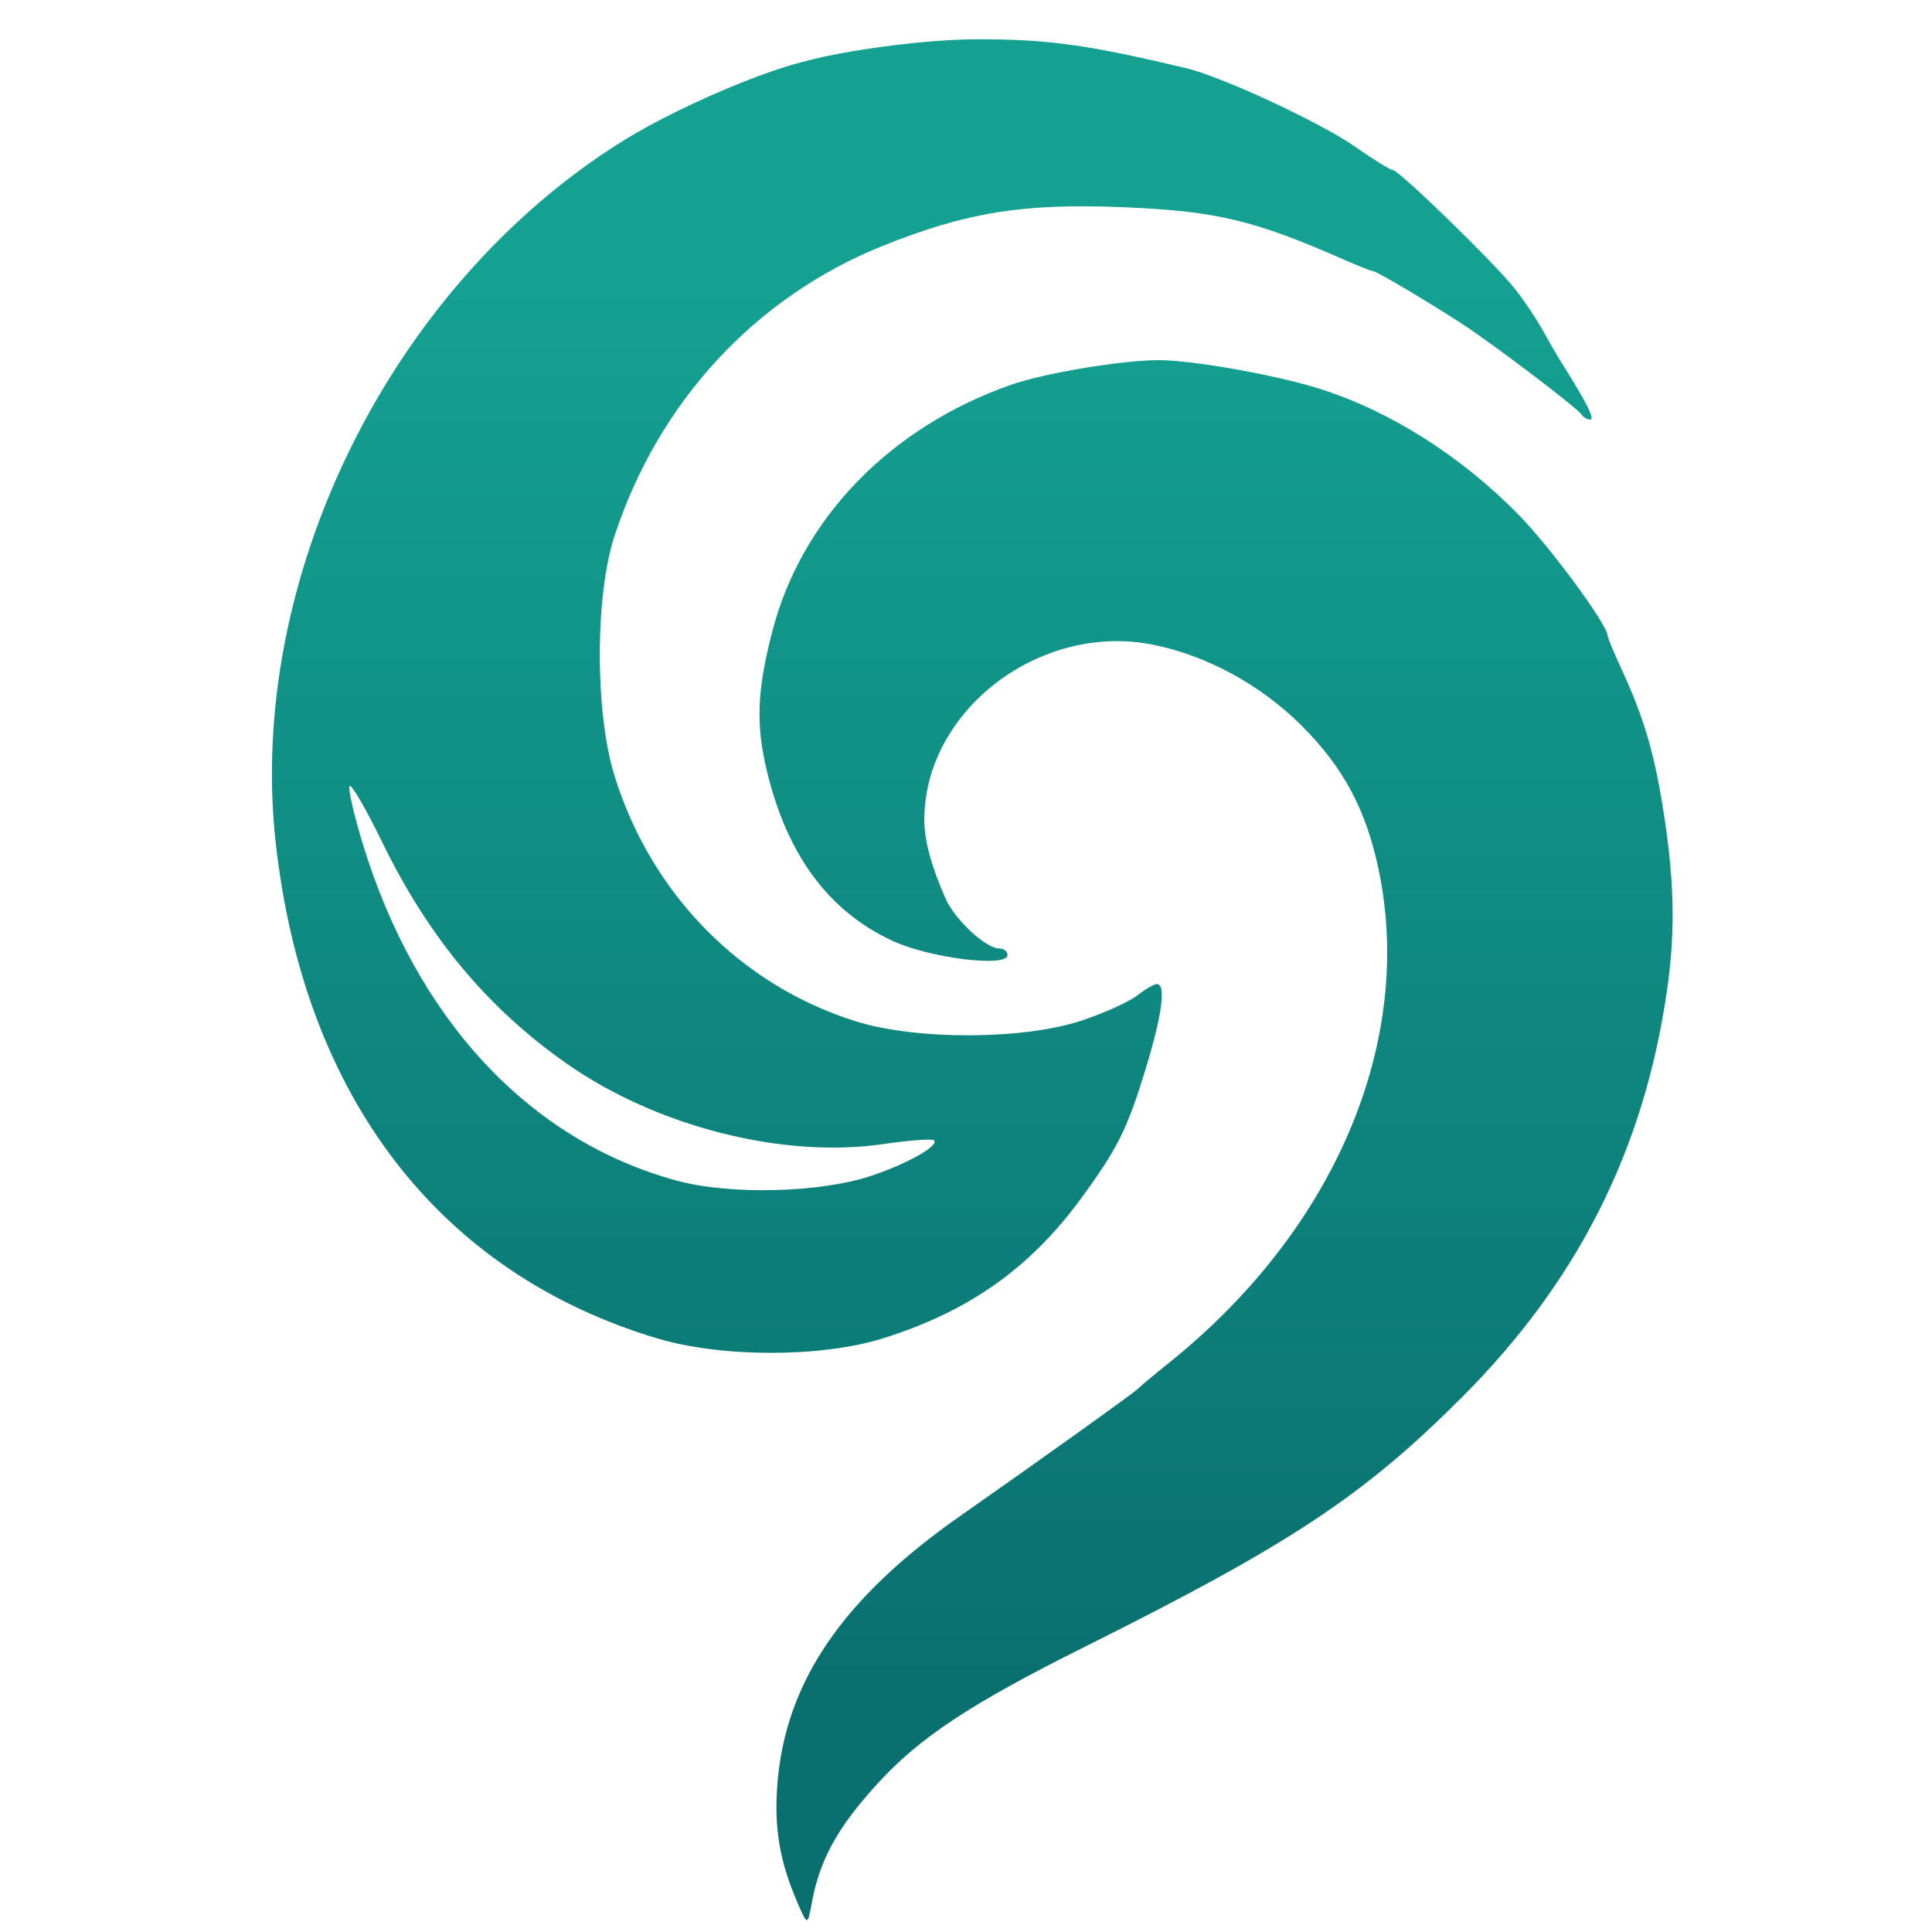
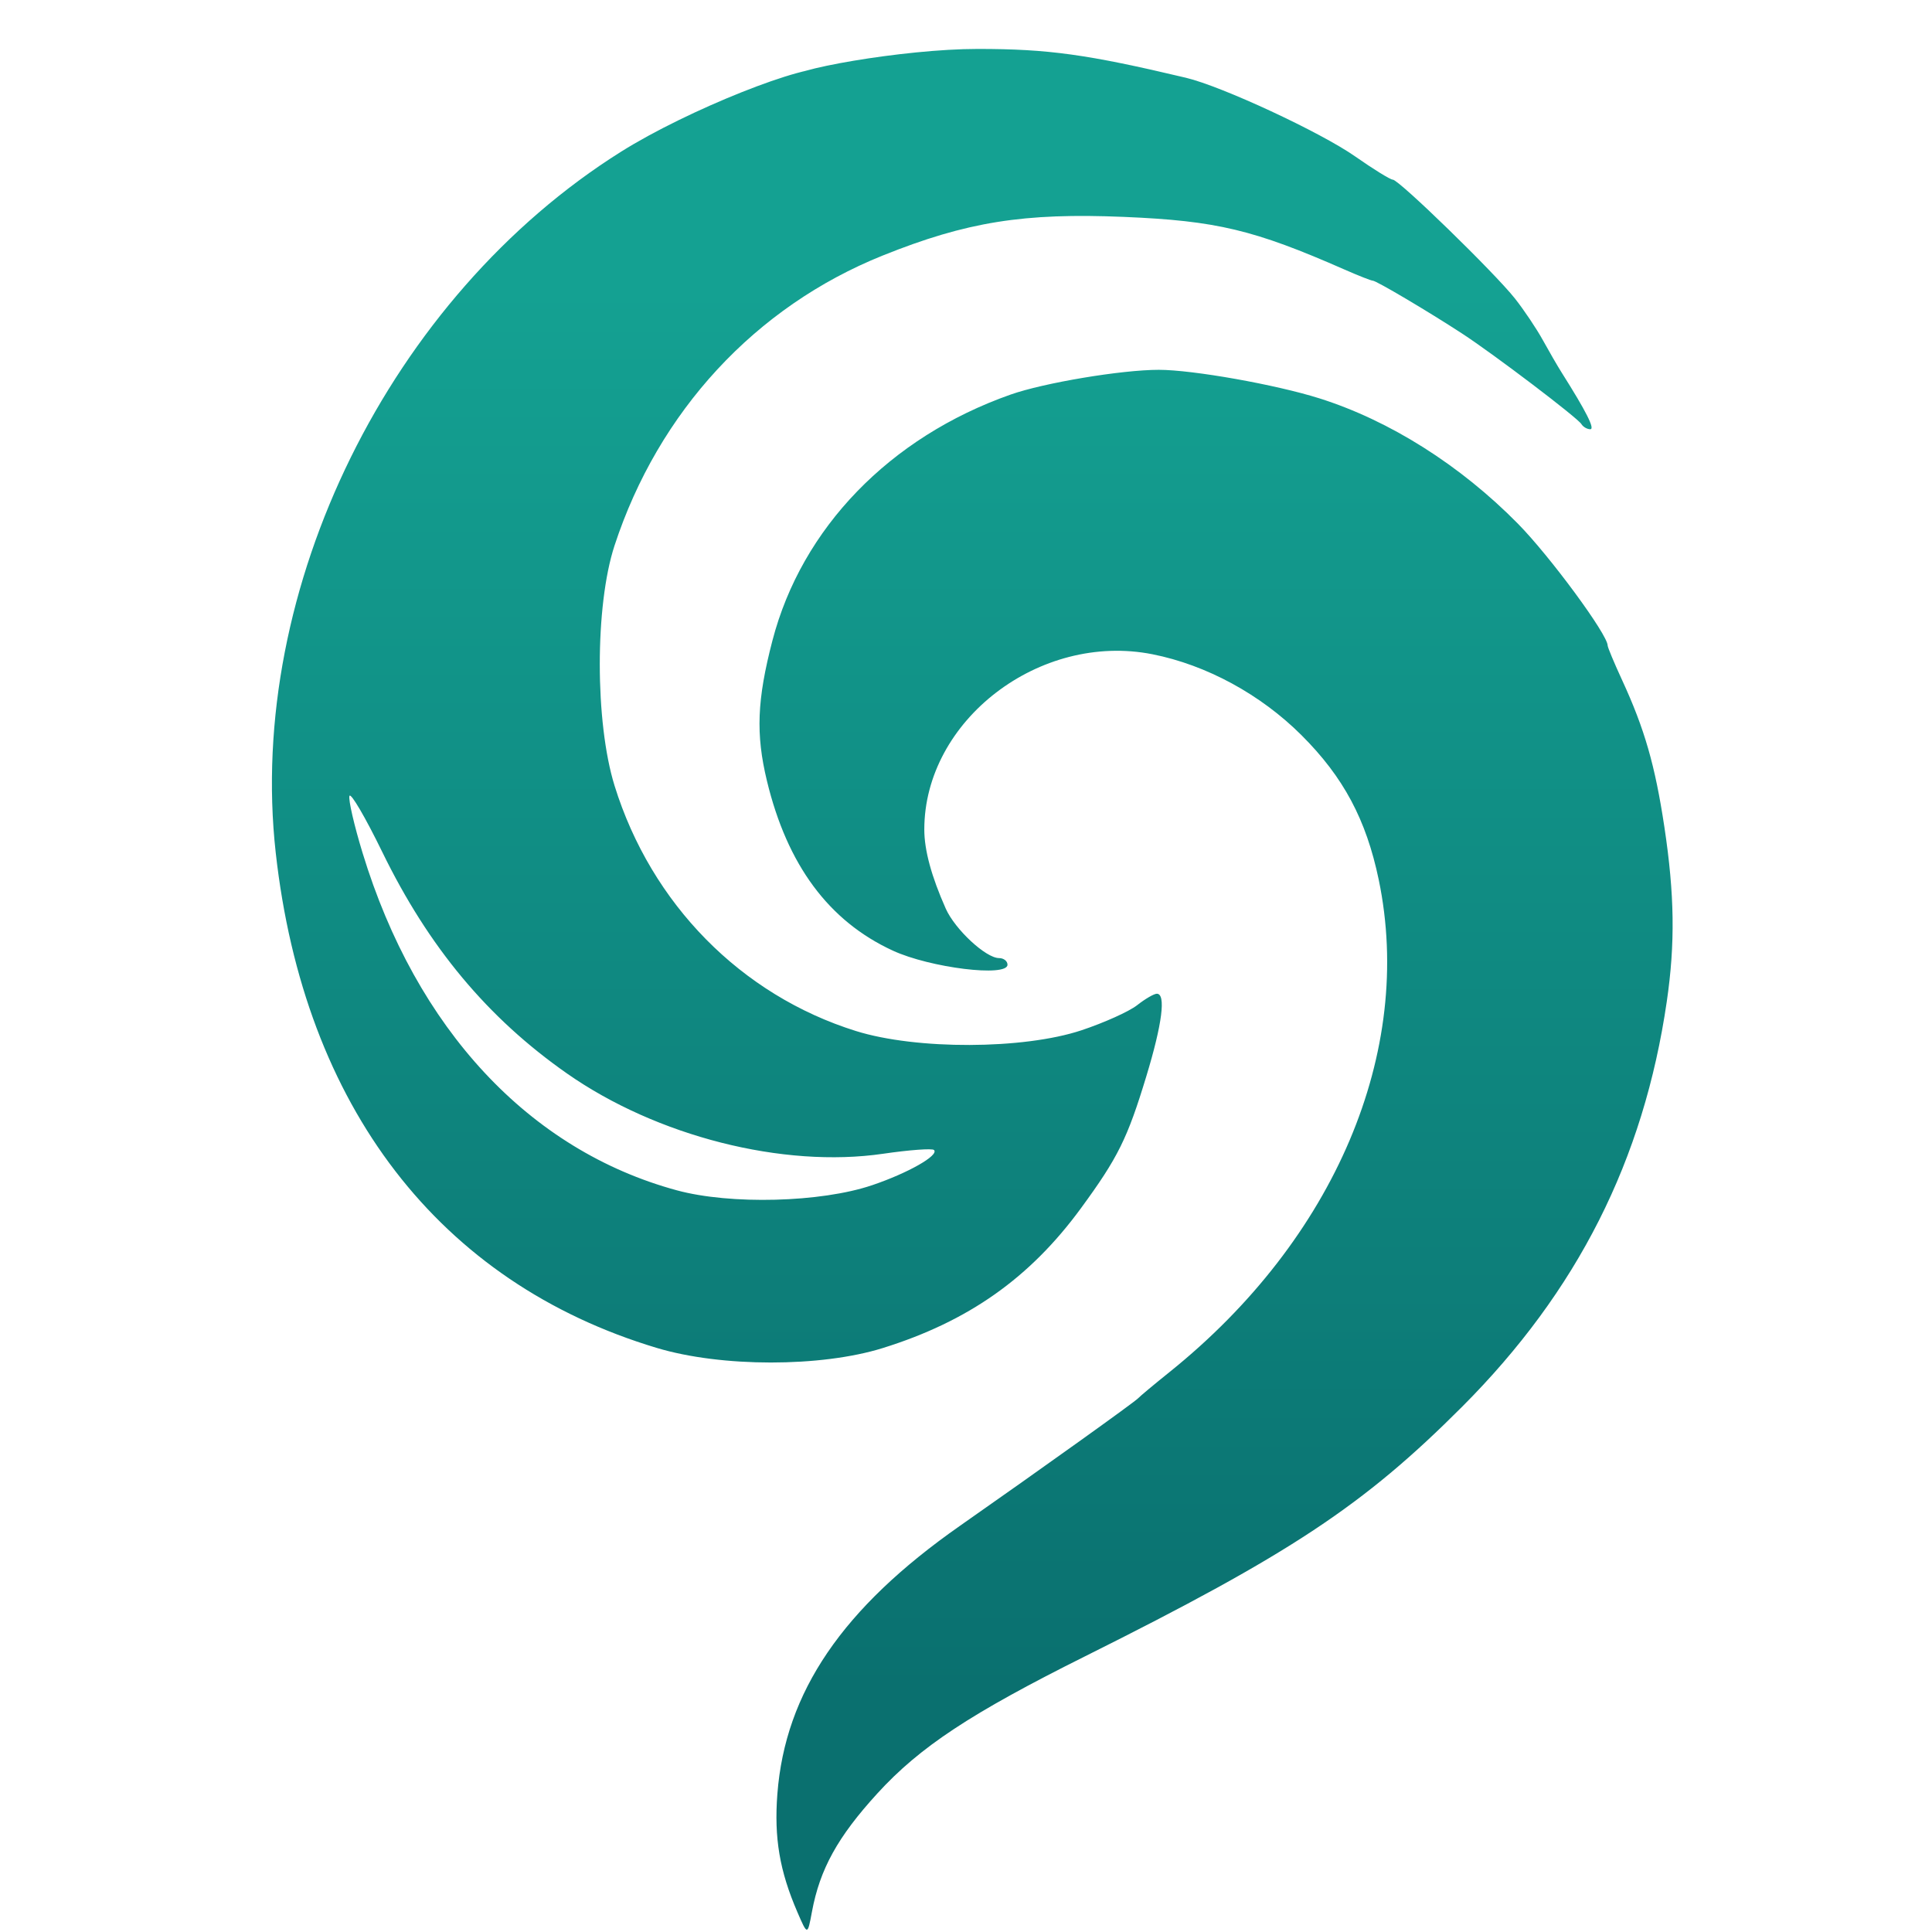
<svg xmlns="http://www.w3.org/2000/svg" xmlns:xlink="http://www.w3.org/1999/xlink" version="1.1" id="svg1" width="400" height="400" viewBox="0 0 400 400">
  <defs id="defs1">
    <linearGradient id="linearGradient1">
      <stop style="stop-color:#0a706f;stop-opacity:1;" offset="0" id="stop1" />
      <stop style="stop-color:#14a192;stop-opacity:1;" offset="1" id="stop2" />
    </linearGradient>
-     <linearGradient xlink:href="#linearGradient1" id="linearGradient2" x1="202.073" y1="322.113" x2="202.073" y2="86.391" gradientUnits="userSpaceOnUse" gradientTransform="matrix(1.230262,0,0,1.230262,-47.30376,-48.46162)" />
+     <linearGradient xlink:href="#linearGradient1" id="linearGradient2" x1="202.073" y1="322.113" x2="202.073" y2="86.391" gradientUnits="userSpaceOnUse" gradientTransform="matrix(1.230262,0,0,1.230262,-47.30376,-46.46162)" />
  </defs>
  <g id="g1">
-     <path style="fill:url(#linearGradient2);stroke-width:1.23" d="m 165.079,393.854 c -3.673,-8.504 -4.83,-15.344 -4.133,-24.43 1.618,-21.093 13.47,-38.495 37.823,-55.536 16.941,-11.855 36.225,-25.661 36.887,-26.408 0.338,-0.382 3.275,-2.833 6.526,-5.445 34.173,-27.466 50.679,-66.338 43.27,-101.894 -2.594,-12.447 -7.296,-21.249 -15.979,-29.914 -8.479,-8.462 -19.696,-14.556 -30.862,-16.768 -23.37,-4.63 -47.244,13.707 -47.244,36.286 0,4.268 1.474,9.703 4.437,16.366 1.919,4.315 8.31,10.251 11.036,10.251 0.963,0 1.751,0.616 1.751,1.369 0,2.625 -16.017,0.655 -23.761,-2.922 -13.248,-6.119 -21.839,-17.712 -26.047,-35.149 -2.333,-9.664 -2.053,-16.775 1.141,-29.038 6.064,-23.28 24.279,-42.101 49.283,-50.921 6.932,-2.445 23.012,-5.135 30.701,-5.135 7.025,0 24.226,3.057 33.272,5.913 14.509,4.581 29.132,13.813 41.078,25.934 6.62,6.717 18.589,22.965 18.589,25.234 0,0.371 1.348,3.595 2.995,7.166 4.648,10.078 6.827,17.649 8.751,30.411 2.108,13.986 2.248,24.123 0.497,36.129 -4.79,32.847 -18.501,59.991 -42.384,83.908 -20.405,20.434 -35.542,30.454 -78.031,51.647 -23.685,11.814 -34.214,18.763 -43.008,28.384 -8.227,9.002 -11.92,15.68 -13.564,24.527 -0.914,4.921 -0.914,4.921 -3.024,0.036 z M 136.005,277.082 C 90.956,263.561 62.936,227.148 57.084,174.522 51.001,119.82 80.761,59.429 128.596,29.4 c 13.722,-8.614 38.392,-18.45 43.151,-17.206 1.32,0.345 -8.041,2.743 -8.365,2.22 -1.141,-1.847 23.661,-6.284 39.066,-6.284 14.576,0 22.68,1.123 43.081,5.968 7.435,1.766 27.875,11.268 35.052,16.296 3.77,2.641 7.272,4.802 7.782,4.802 1.266,0 21.07,19.27 25.287,24.605 1.872,2.368 4.471,6.244 5.776,8.612 1.305,2.368 3.059,5.392 3.898,6.72 5.119,8.103 6.95,11.734 5.919,11.734 -0.645,0 -1.468,-0.477 -1.829,-1.061 -0.82,-1.327 -18.111,-14.45 -24.712,-18.756 -7.029,-4.585 -17.766,-10.94 -18.484,-10.94 -0.335,0 -2.957,-1.031 -5.825,-2.292 -18.801,-8.263 -26.496,-10.101 -45.663,-10.91 -20.771,-0.876 -32.598,1.017 -49.976,7.999 -26.385,10.602 -46.428,32.284 -55.529,60.07 -4.068,12.42 -4.06,36.578 0.017,49.705 7.596,24.46 26.183,43.347 49.976,50.781 12.504,3.907 34.668,3.837 46.67,-0.148 4.693,-1.558 9.888,-3.9 11.546,-5.203 1.658,-1.304 3.493,-2.371 4.078,-2.371 1.912,0 1.124,6.214 -2.163,17.046 -3.929,12.949 -5.892,16.912 -13.568,27.388 -10.572,14.43 -23.3,23.405 -41.027,28.93 -12.814,3.994 -33.399,3.983 -46.75,-0.024 z m 44.524,-33.686 c 7.472,-2.527 13.942,-6.203 12.845,-7.3 -0.367,-0.367 -5.107,-0.017 -10.533,0.776 -20.716,3.029 -46.885,-3.618 -65.469,-16.63 -16.414,-11.492 -28.628,-26.141 -38.231,-45.852 -3.479,-7.142 -6.534,-12.362 -6.788,-11.6 -0.254,0.762 0.963,6.057 2.705,11.767 11.126,36.476 34.502,61.584 65.064,69.883 11.102,3.015 29.831,2.53 40.406,-1.046 z" id="path1" />
+     <path style="fill:url(#linearGradient2);stroke-width:1.23" d="m 165.079,395.854 c -3.673,-8.504 -4.83,-15.344 -4.133,-24.43 1.618,-21.093 13.47,-38.495 37.823,-55.536 16.941,-11.855 36.225,-25.661 36.887,-26.408 0.338,-0.382 3.275,-2.833 6.526,-5.445 34.173,-27.466 50.679,-66.338 43.27,-101.894 -2.594,-12.447 -7.296,-21.249 -15.979,-29.914 -8.479,-8.462 -19.696,-14.556 -30.862,-16.768 -23.37,-4.63 -47.244,13.707 -47.244,36.286 0,4.268 1.474,9.703 4.437,16.366 1.919,4.315 8.31,10.251 11.036,10.251 0.963,0 1.751,0.616 1.751,1.369 0,2.625 -16.017,0.655 -23.761,-2.922 -13.248,-6.119 -21.839,-17.712 -26.047,-35.149 -2.333,-9.664 -2.053,-16.775 1.141,-29.038 6.064,-23.28 24.279,-42.101 49.283,-50.921 6.932,-2.445 23.012,-5.135 30.701,-5.135 7.025,0 24.226,3.057 33.272,5.913 14.509,4.581 29.132,13.813 41.078,25.934 6.62,6.717 18.589,22.965 18.589,25.234 0,0.371 1.348,3.595 2.995,7.166 4.648,10.078 6.827,17.649 8.751,30.411 2.108,13.986 2.248,24.123 0.497,36.129 -4.79,32.847 -18.501,59.991 -42.384,83.908 -20.405,20.434 -35.542,30.454 -78.031,51.647 -23.685,11.814 -34.214,18.763 -43.008,28.384 -8.227,9.002 -11.92,15.68 -13.564,24.527 -0.914,4.921 -0.914,4.921 -3.024,0.036 z M 136.005,279.082 C 90.956,265.561 62.936,229.148 57.084,176.522 51.001,121.82 80.761,61.429 128.596,31.4 c 13.722,-8.614 38.392,-18.45 43.151,-17.206 1.32,0.345 -8.041,2.743 -8.365,2.22 -1.141,-1.847 23.661,-6.284 39.066,-6.284 14.576,0 22.68,1.123 43.081,5.968 7.435,1.766 27.875,11.268 35.052,16.296 3.77,2.641 7.272,4.802 7.782,4.802 1.266,0 21.07,19.27 25.287,24.605 1.872,2.368 4.471,6.244 5.776,8.612 1.305,2.368 3.059,5.392 3.898,6.72 5.119,8.103 6.95,11.734 5.919,11.734 -0.645,0 -1.468,-0.477 -1.829,-1.061 -0.82,-1.327 -18.111,-14.45 -24.712,-18.756 -7.029,-4.585 -17.766,-10.94 -18.484,-10.94 -0.335,0 -2.957,-1.031 -5.825,-2.292 -18.801,-8.263 -26.496,-10.101 -45.663,-10.91 -20.771,-0.876 -32.598,1.017 -49.976,7.999 -26.385,10.602 -46.428,32.284 -55.529,60.07 -4.068,12.42 -4.06,36.578 0.017,49.705 7.596,24.46 26.183,43.347 49.976,50.781 12.504,3.907 34.668,3.837 46.67,-0.148 4.693,-1.558 9.888,-3.9 11.546,-5.203 1.658,-1.304 3.493,-2.371 4.078,-2.371 1.912,0 1.124,6.214 -2.163,17.046 -3.929,12.949 -5.892,16.912 -13.568,27.388 -10.572,14.43 -23.3,23.405 -41.027,28.93 -12.814,3.994 -33.399,3.983 -46.75,-0.024 z m 44.524,-33.686 c 7.472,-2.527 13.942,-6.203 12.845,-7.3 -0.367,-0.367 -5.107,-0.017 -10.533,0.776 -20.716,3.029 -46.885,-3.618 -65.469,-16.63 -16.414,-11.492 -28.628,-26.141 -38.231,-45.852 -3.479,-7.142 -6.534,-12.362 -6.788,-11.6 -0.254,0.762 0.963,6.057 2.705,11.767 11.126,36.476 34.502,61.584 65.064,69.883 11.102,3.015 29.831,2.53 40.406,-1.046 z" id="path1" />
  </g>
</svg>
